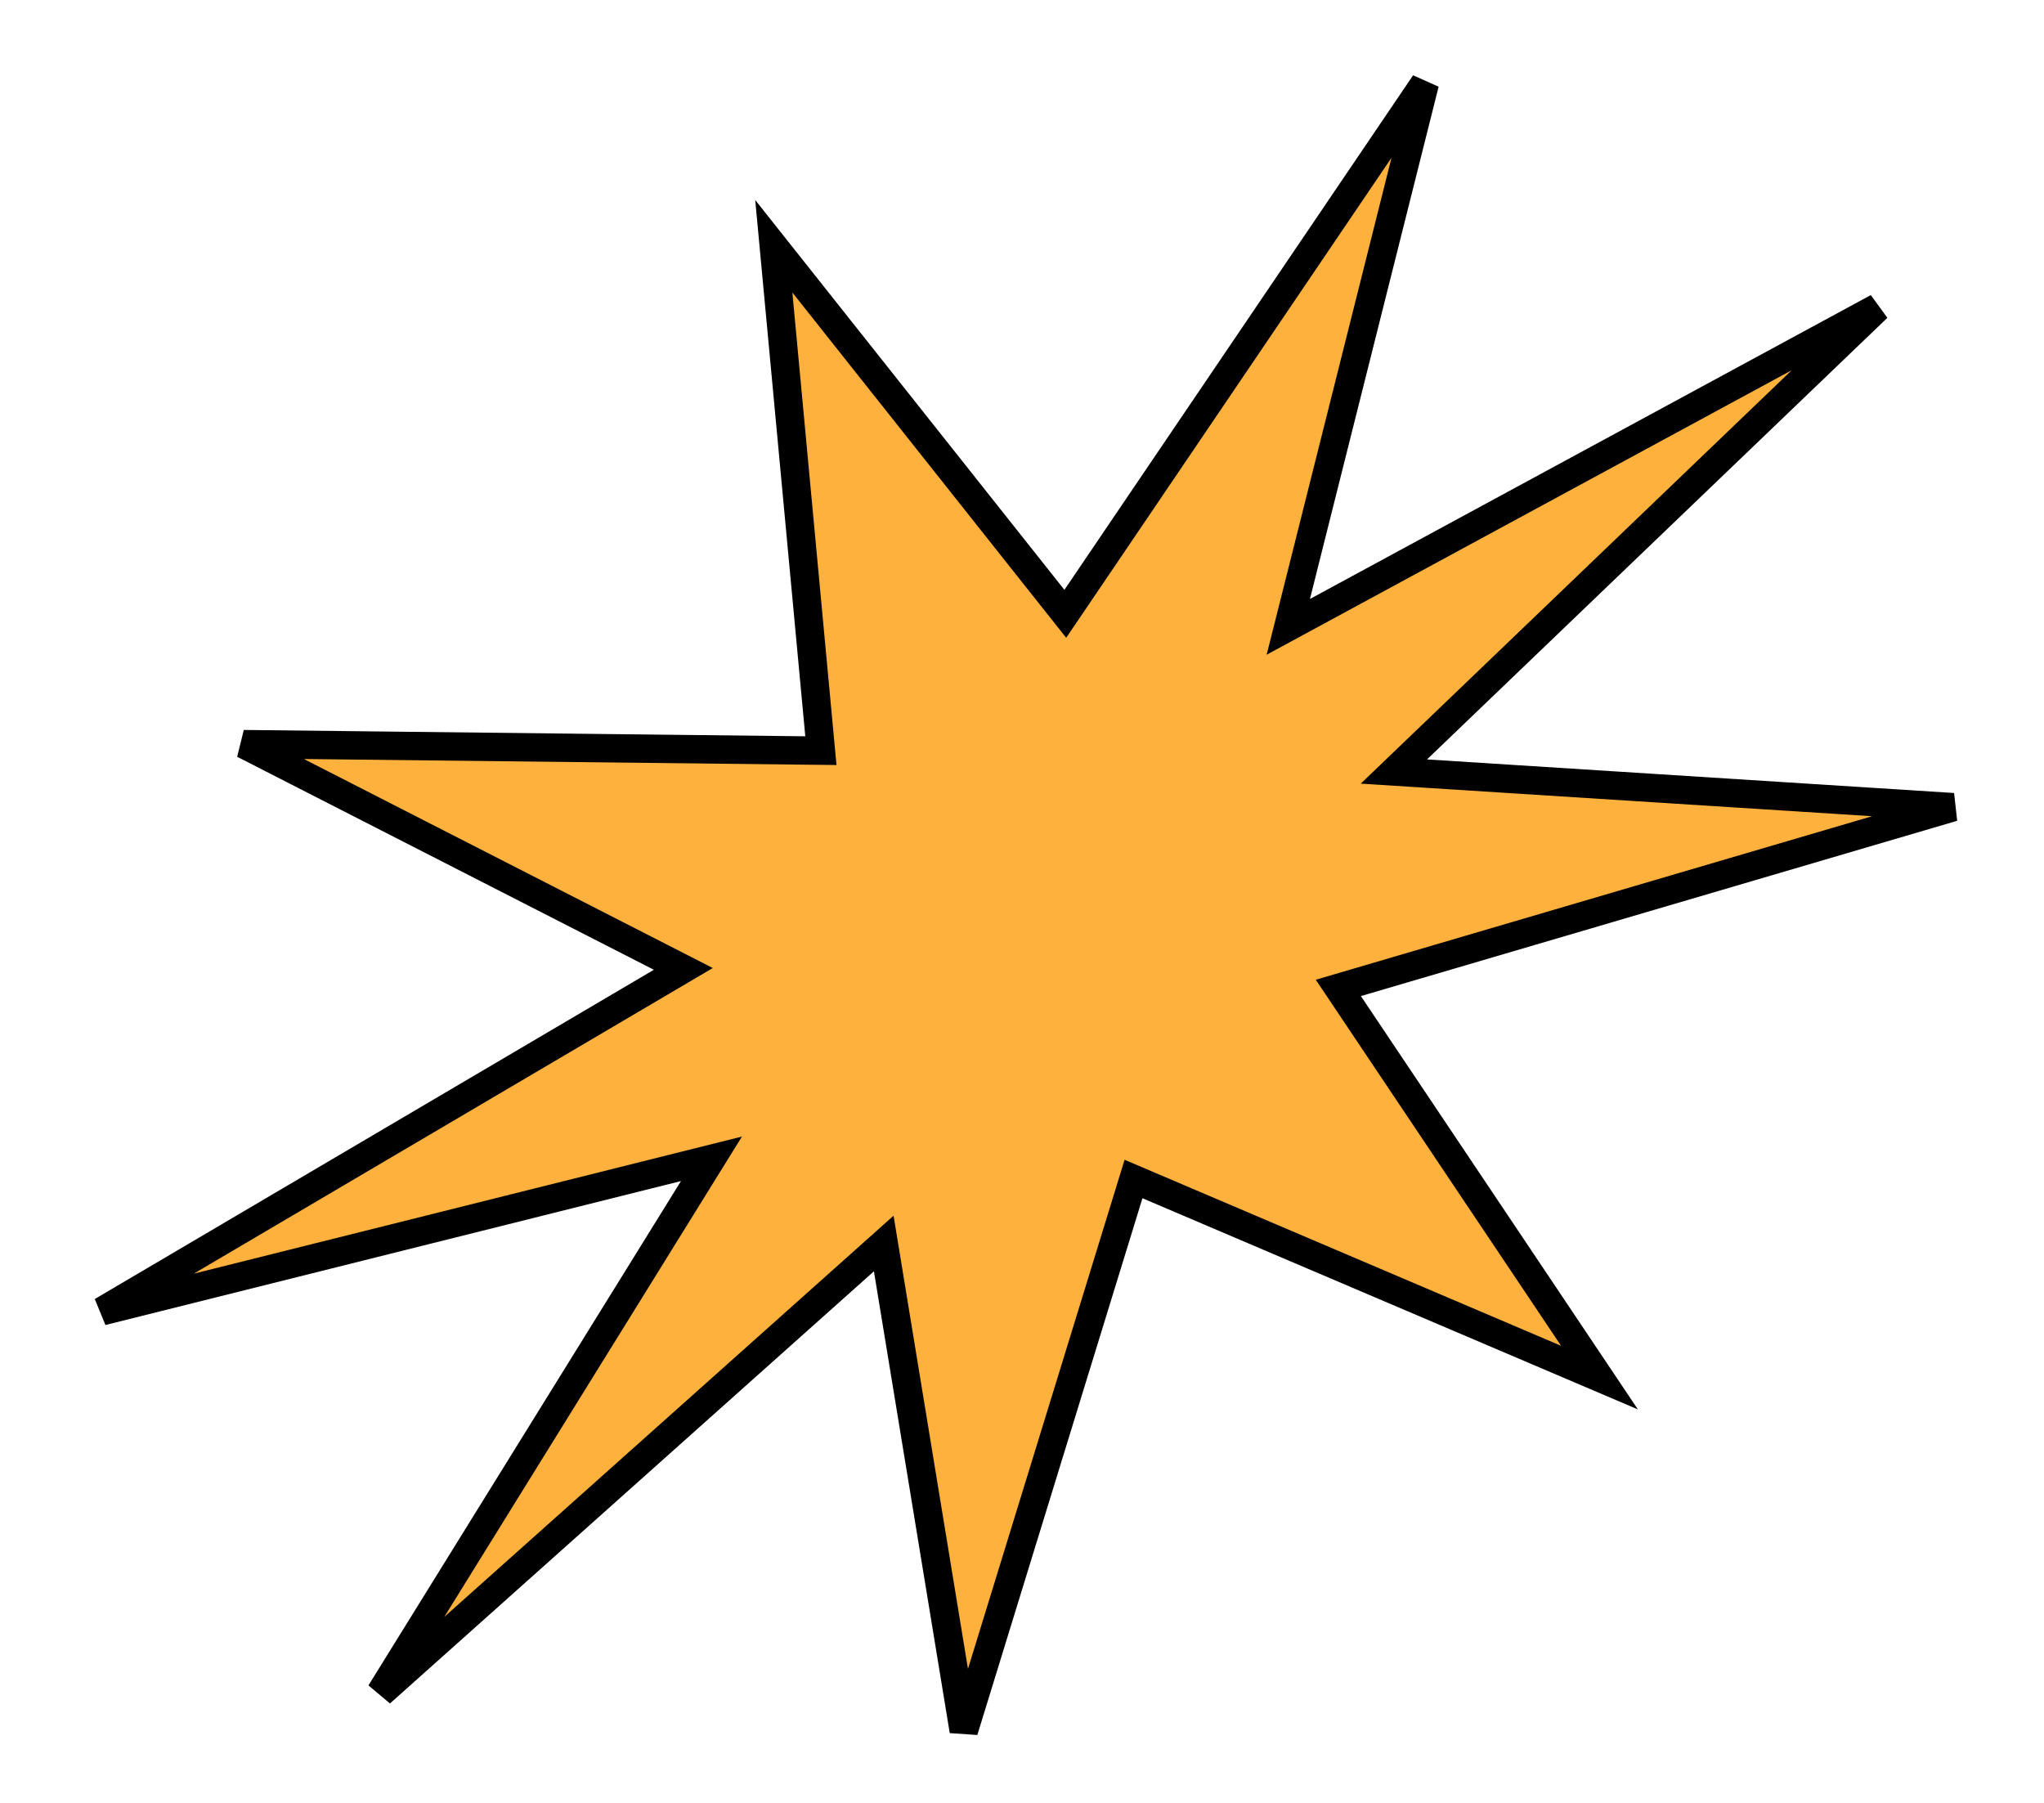
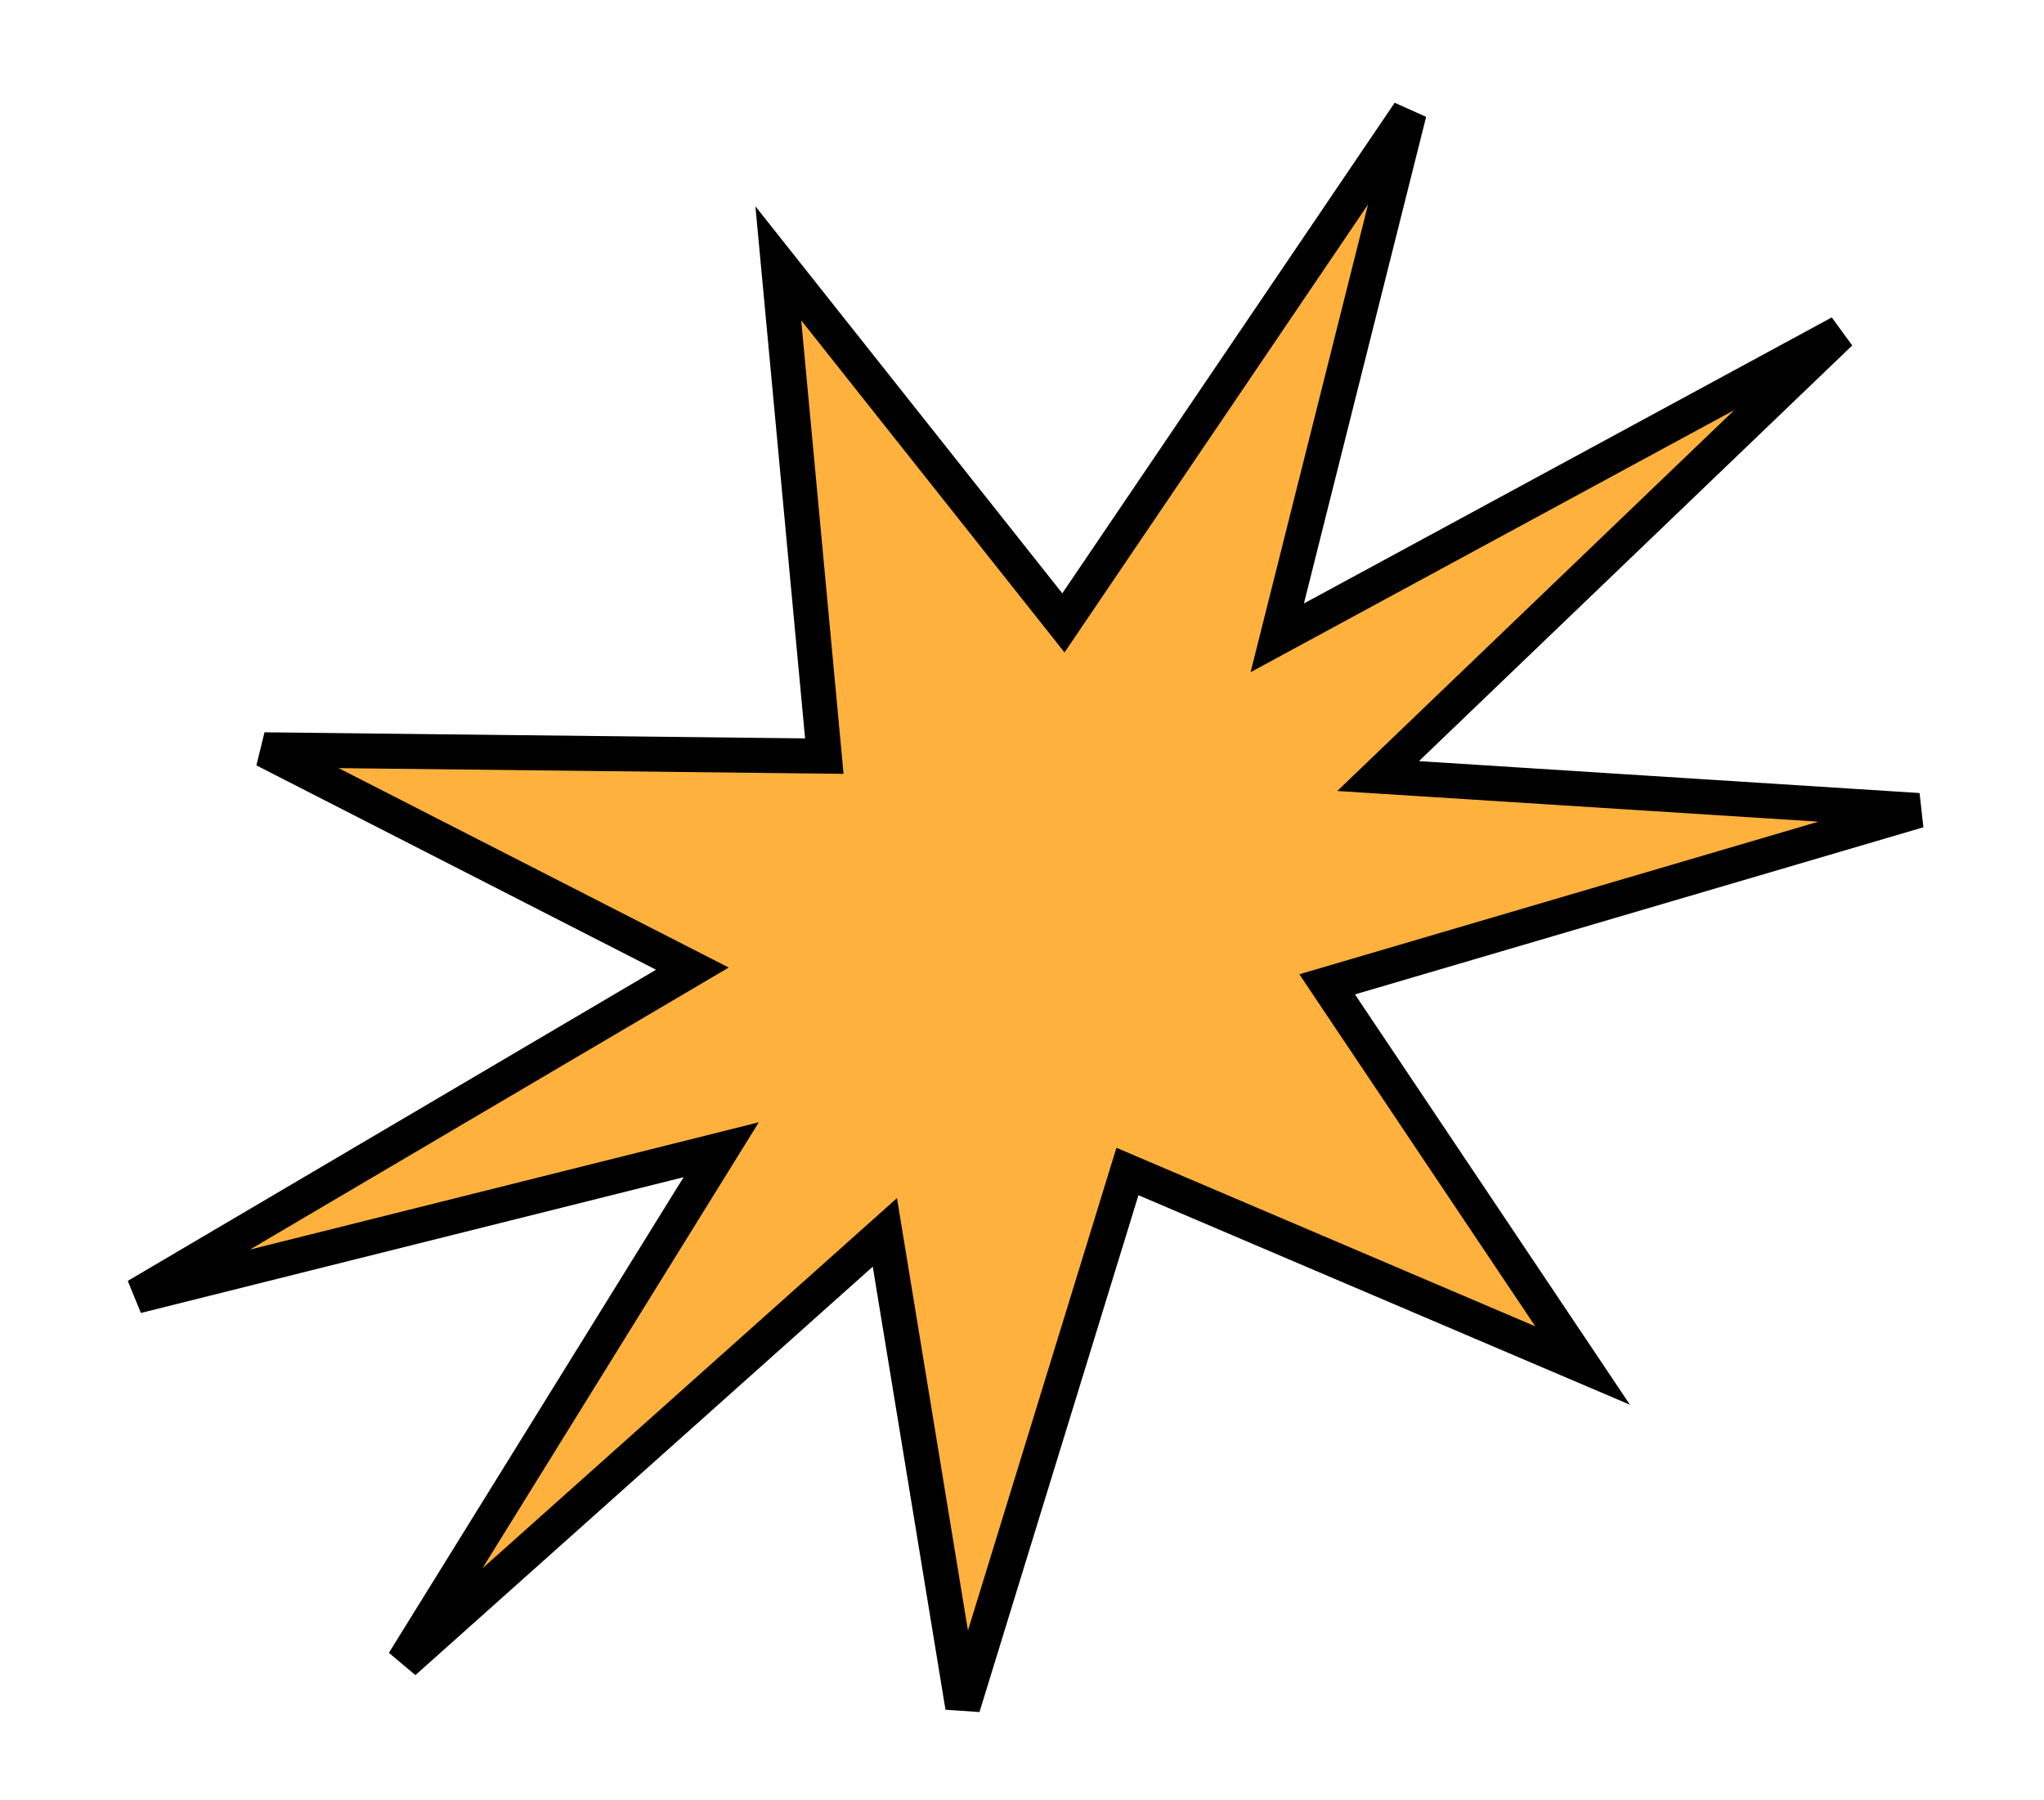
- <svg xmlns="http://www.w3.org/2000/svg" width="144" height="127" viewBox="0 0 144 127" fill="none">
-   <path id="Star 8" d="M99.842 52.773L98.2 54.348L100.471 54.493L137.602 56.859L95.592 69.207L94.285 69.591L95.044 70.723L112.684 97.042L80.877 83.487L79.856 83.052L79.53 84.113L67.897 121.924L62.555 89.391L62.26 87.595L60.903 88.807L26.807 119.251L48.825 83.725L50.123 81.63L47.732 82.228L7.185 92.368L46.573 69.175L48.141 68.252L46.52 67.423L17.164 52.419L56.722 52.866L57.832 52.878L57.729 51.773L54.514 17.348L74.203 42.171L75.05 43.239L75.815 42.111L100.381 5.864L91.316 41.95L90.761 44.157L92.762 43.073L132.274 21.666L99.842 52.773Z" fill="#FFB13D" stroke="black" stroke-width="2" />
+ <svg xmlns="http://www.w3.org/2000/svg" width="292" height="257" viewBox="0 0 292 257" fill="none">
+   <path d="M201.8 106.111L196.874 110.836L203.686 111.27L274.065 115.755L193.518 139.43L189.596 140.583L191.872 143.979L226.086 195.025L164.126 168.619L161.062 167.313L160.082 170.497L137.537 243.78L127.294 181.398L126.409 176.01L122.336 179.647L57.682 237.375L99.134 170.491L103.029 164.206L95.857 166L19.52 185.092L94.208 141.112L98.914 138.341L94.052 135.856L37.761 107.085L114.429 107.951L117.76 107.988L117.45 104.672L111.187 37.612L149.375 85.757L151.915 88.96L154.209 85.576L201.31 16.078L184.128 84.475L182.465 91.096L188.466 87.844L262.874 47.533L201.8 106.111Z" fill="#FFB13D" stroke="black" stroke-width="5" />
</svg>
